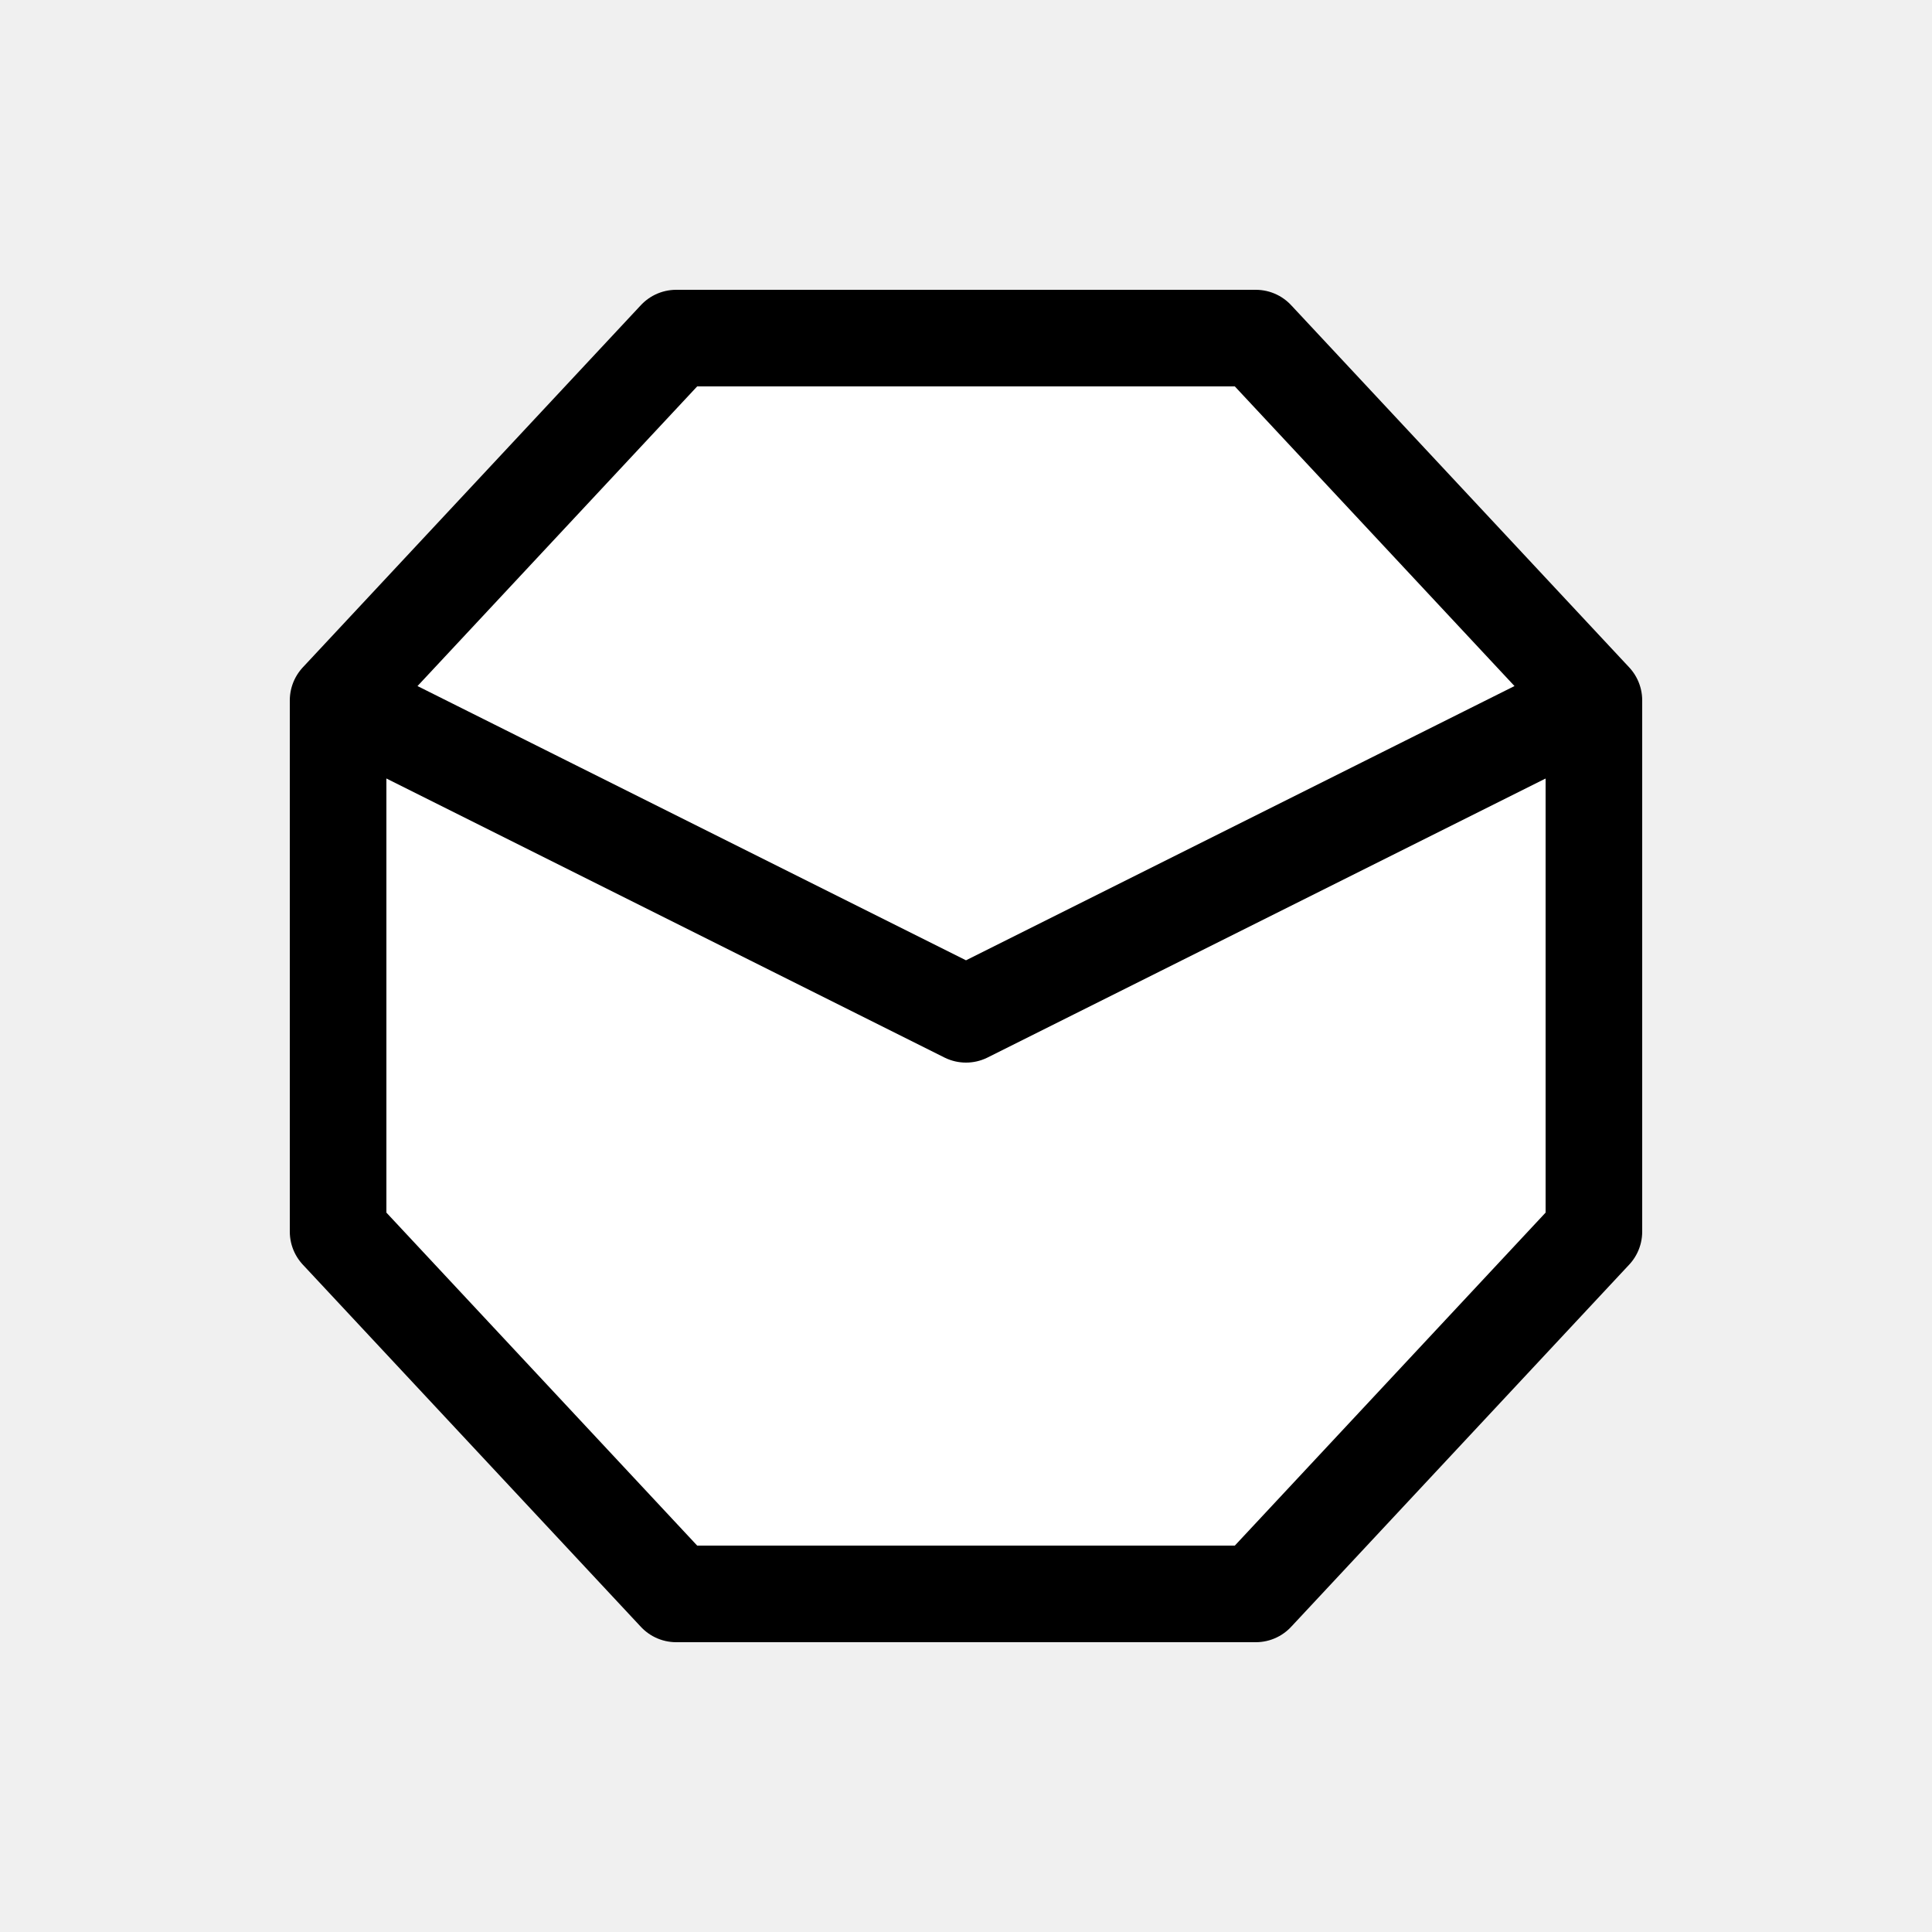
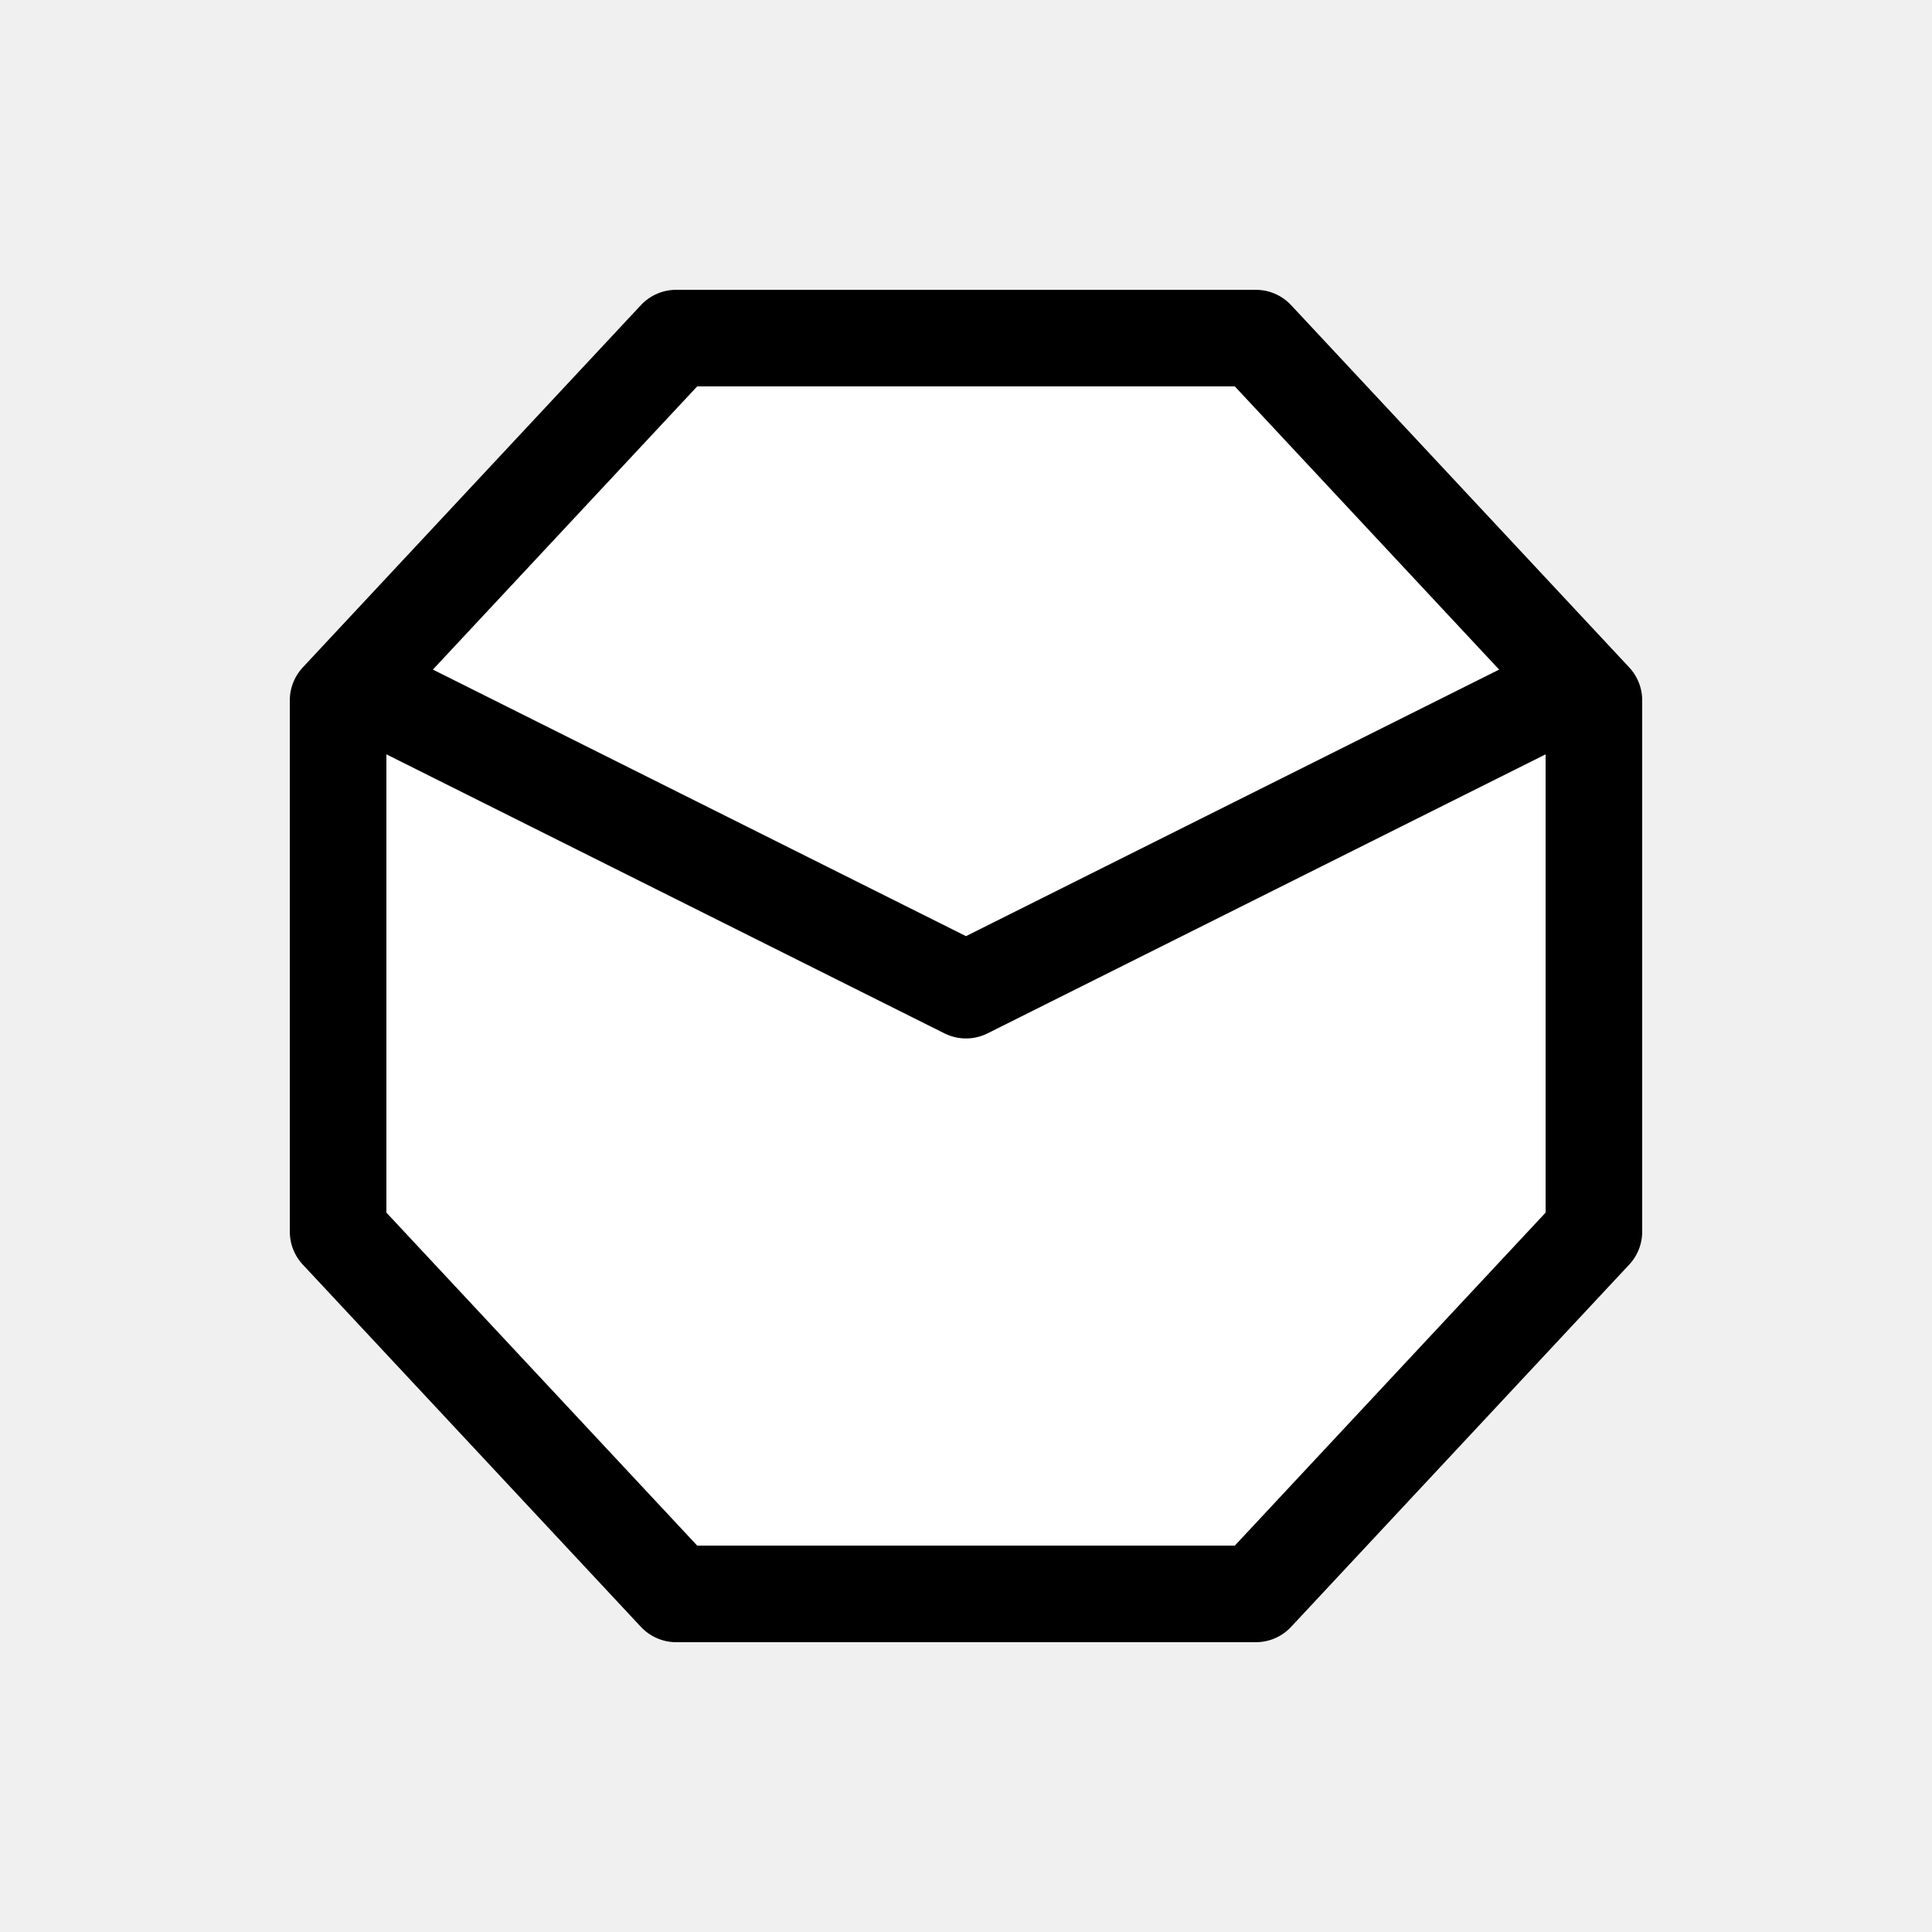
- <svg xmlns="http://www.w3.org/2000/svg" width="80" height="80" viewBox="0 0 80 80" version="1.1" id="svg1" xml:space="preserve">
-   <defs id="defs1" />
-   <g id="layer1">
-     <path d="M 52,14 H 28 L 14,29 V 51 L 28,66 H 52 L 66,51 V 29 Z" fill="#ffffff" stroke="#000000" stroke-width="2.941" stroke-linejoin="round" id="path1-1" style="fill:#ffffff;fill-opacity:1;stroke-width:4;stroke-dasharray:none" />
-     <path style="fill:none;stroke:#000000;stroke-width:4;stroke-linecap:round;stroke-linejoin:round;stroke-miterlimit:1;stroke-dasharray:none" d="M 16,30 40,42 64,30" id="path2" />
+ <svg xmlns="http://www.w3.org/2000/svg" width="80" height="80" version="1.1" viewBox="0 0 80 80" xml:space="preserve">
+   <g stroke="#000" stroke-linejoin="round" stroke-width="4">
+     <path d="m52 14h-24l-14 15v22l14 15h24l14-15v-22z" fill="#fff" />
+     <path d="m16 29 24 12 24-12" fill="none" stroke-linecap="round" stroke-miterlimit="1" />
  </g>
</svg>
